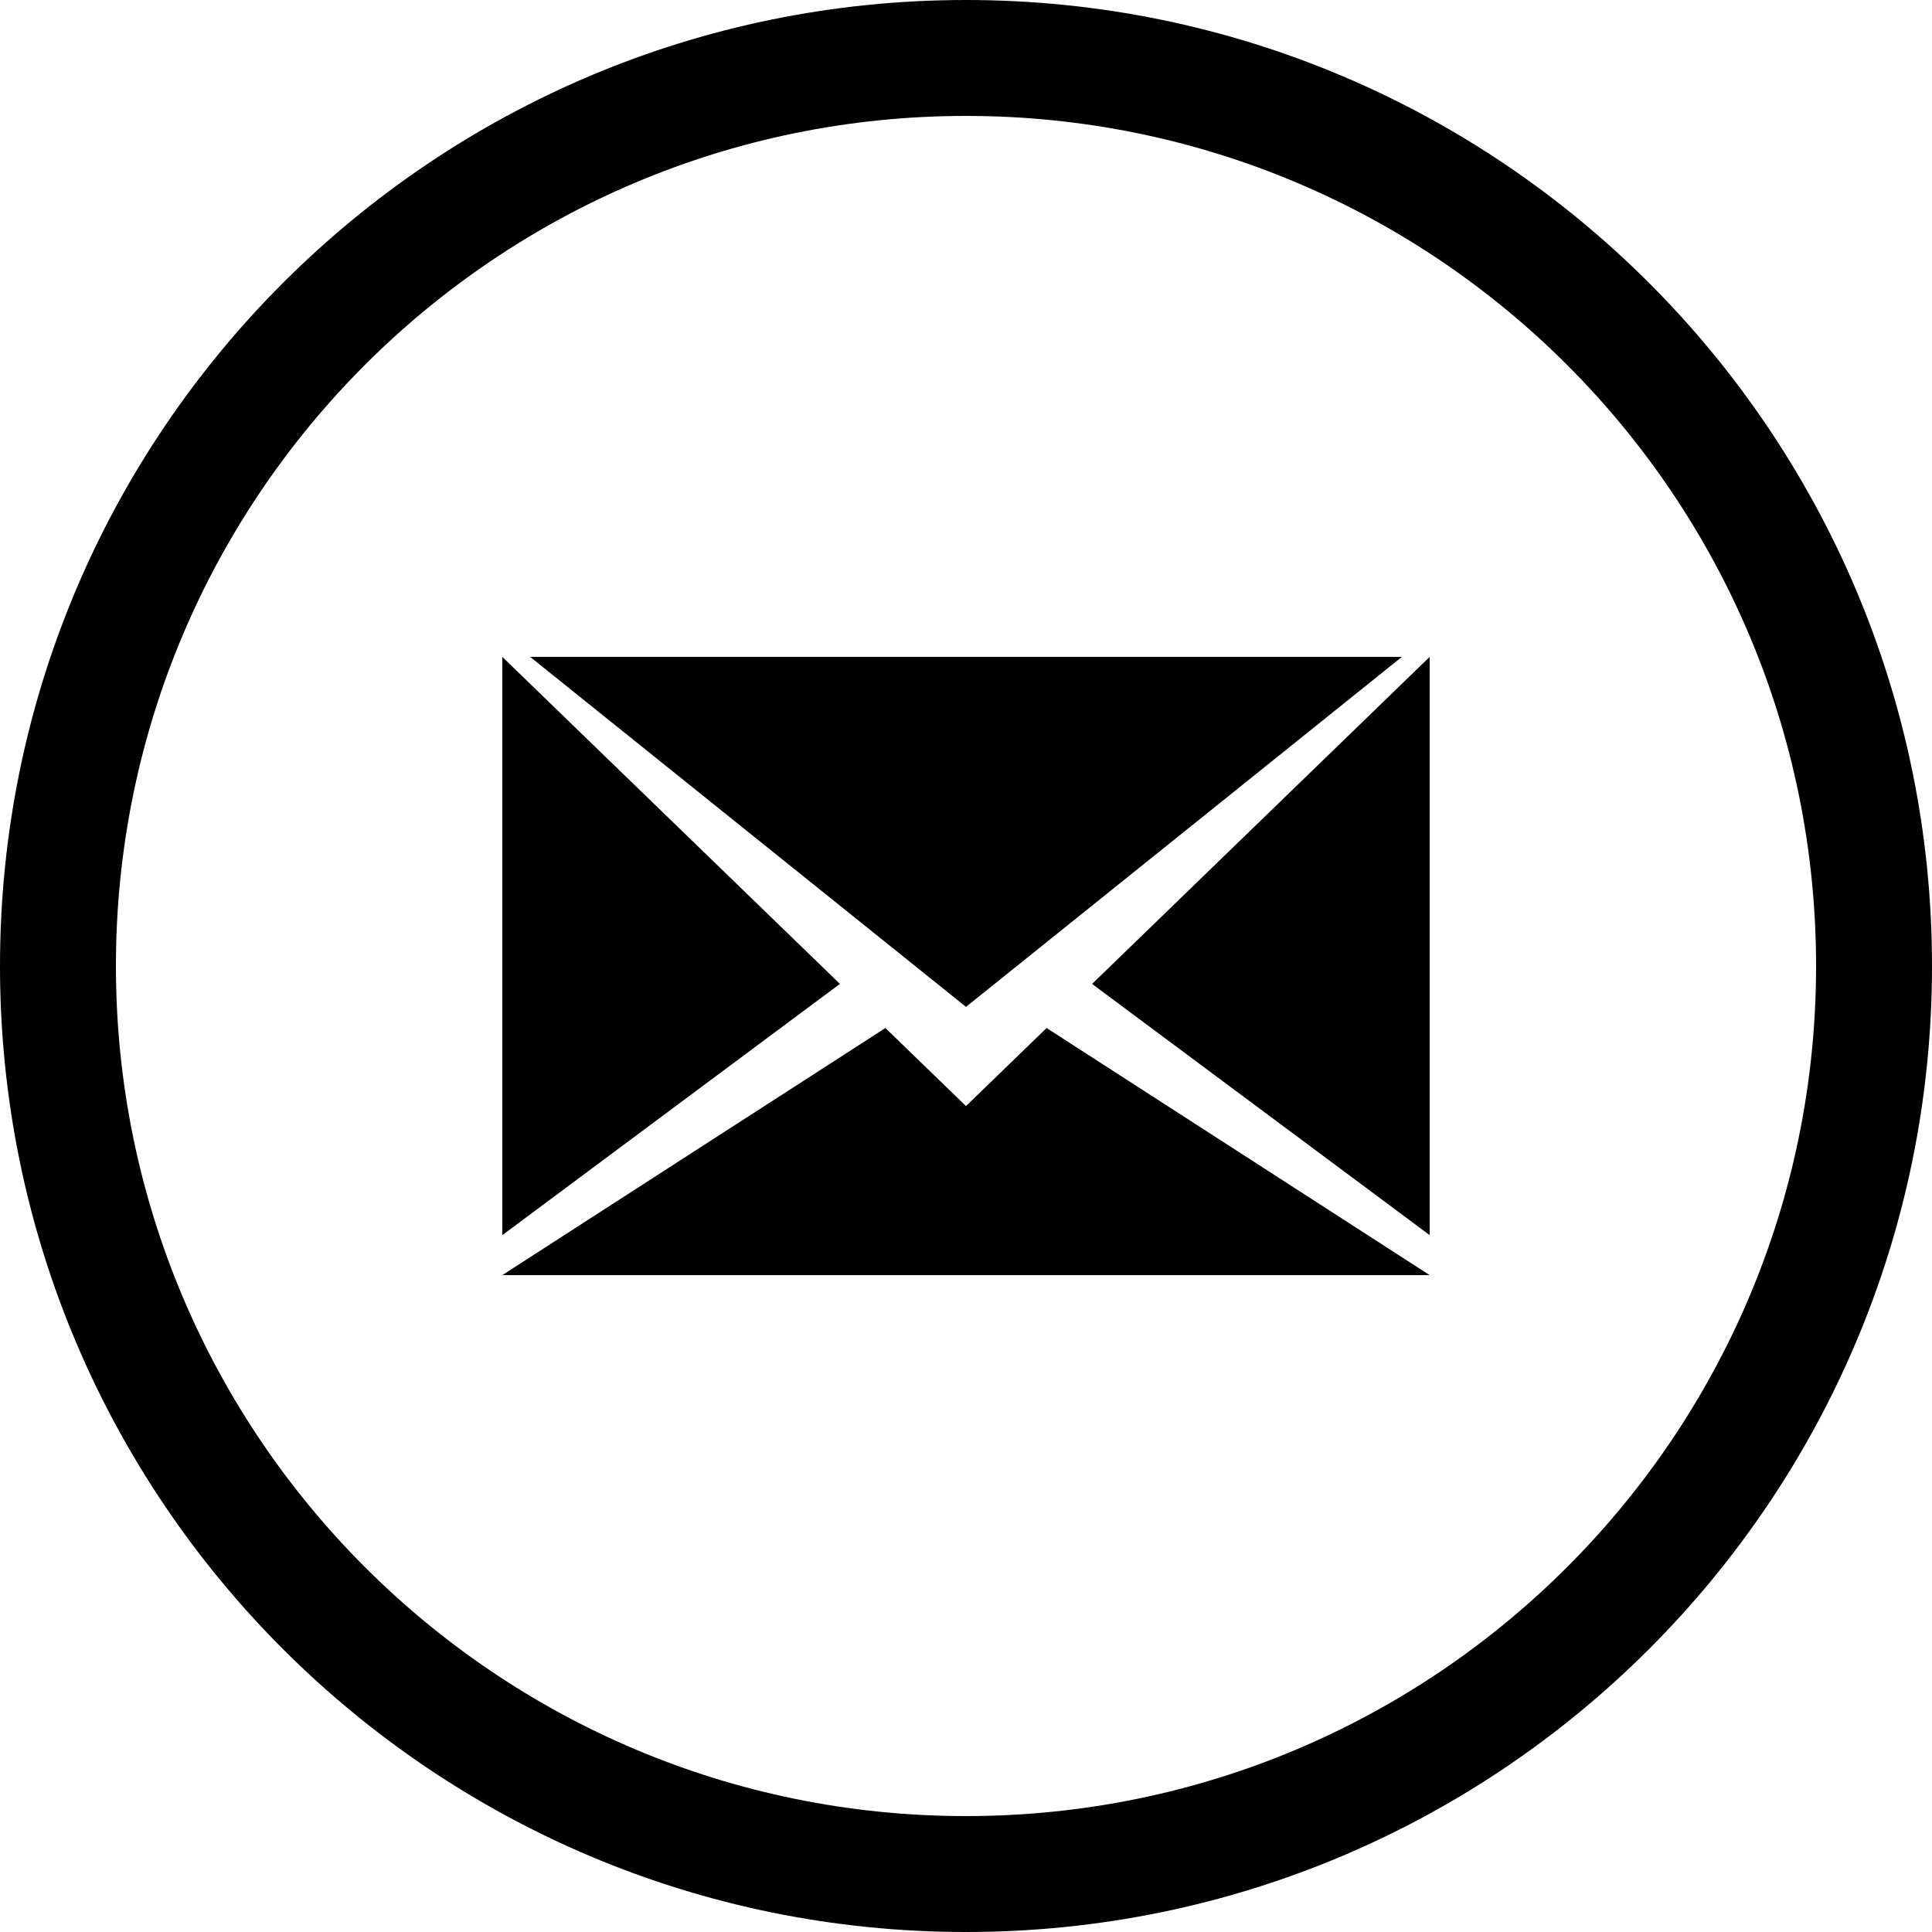
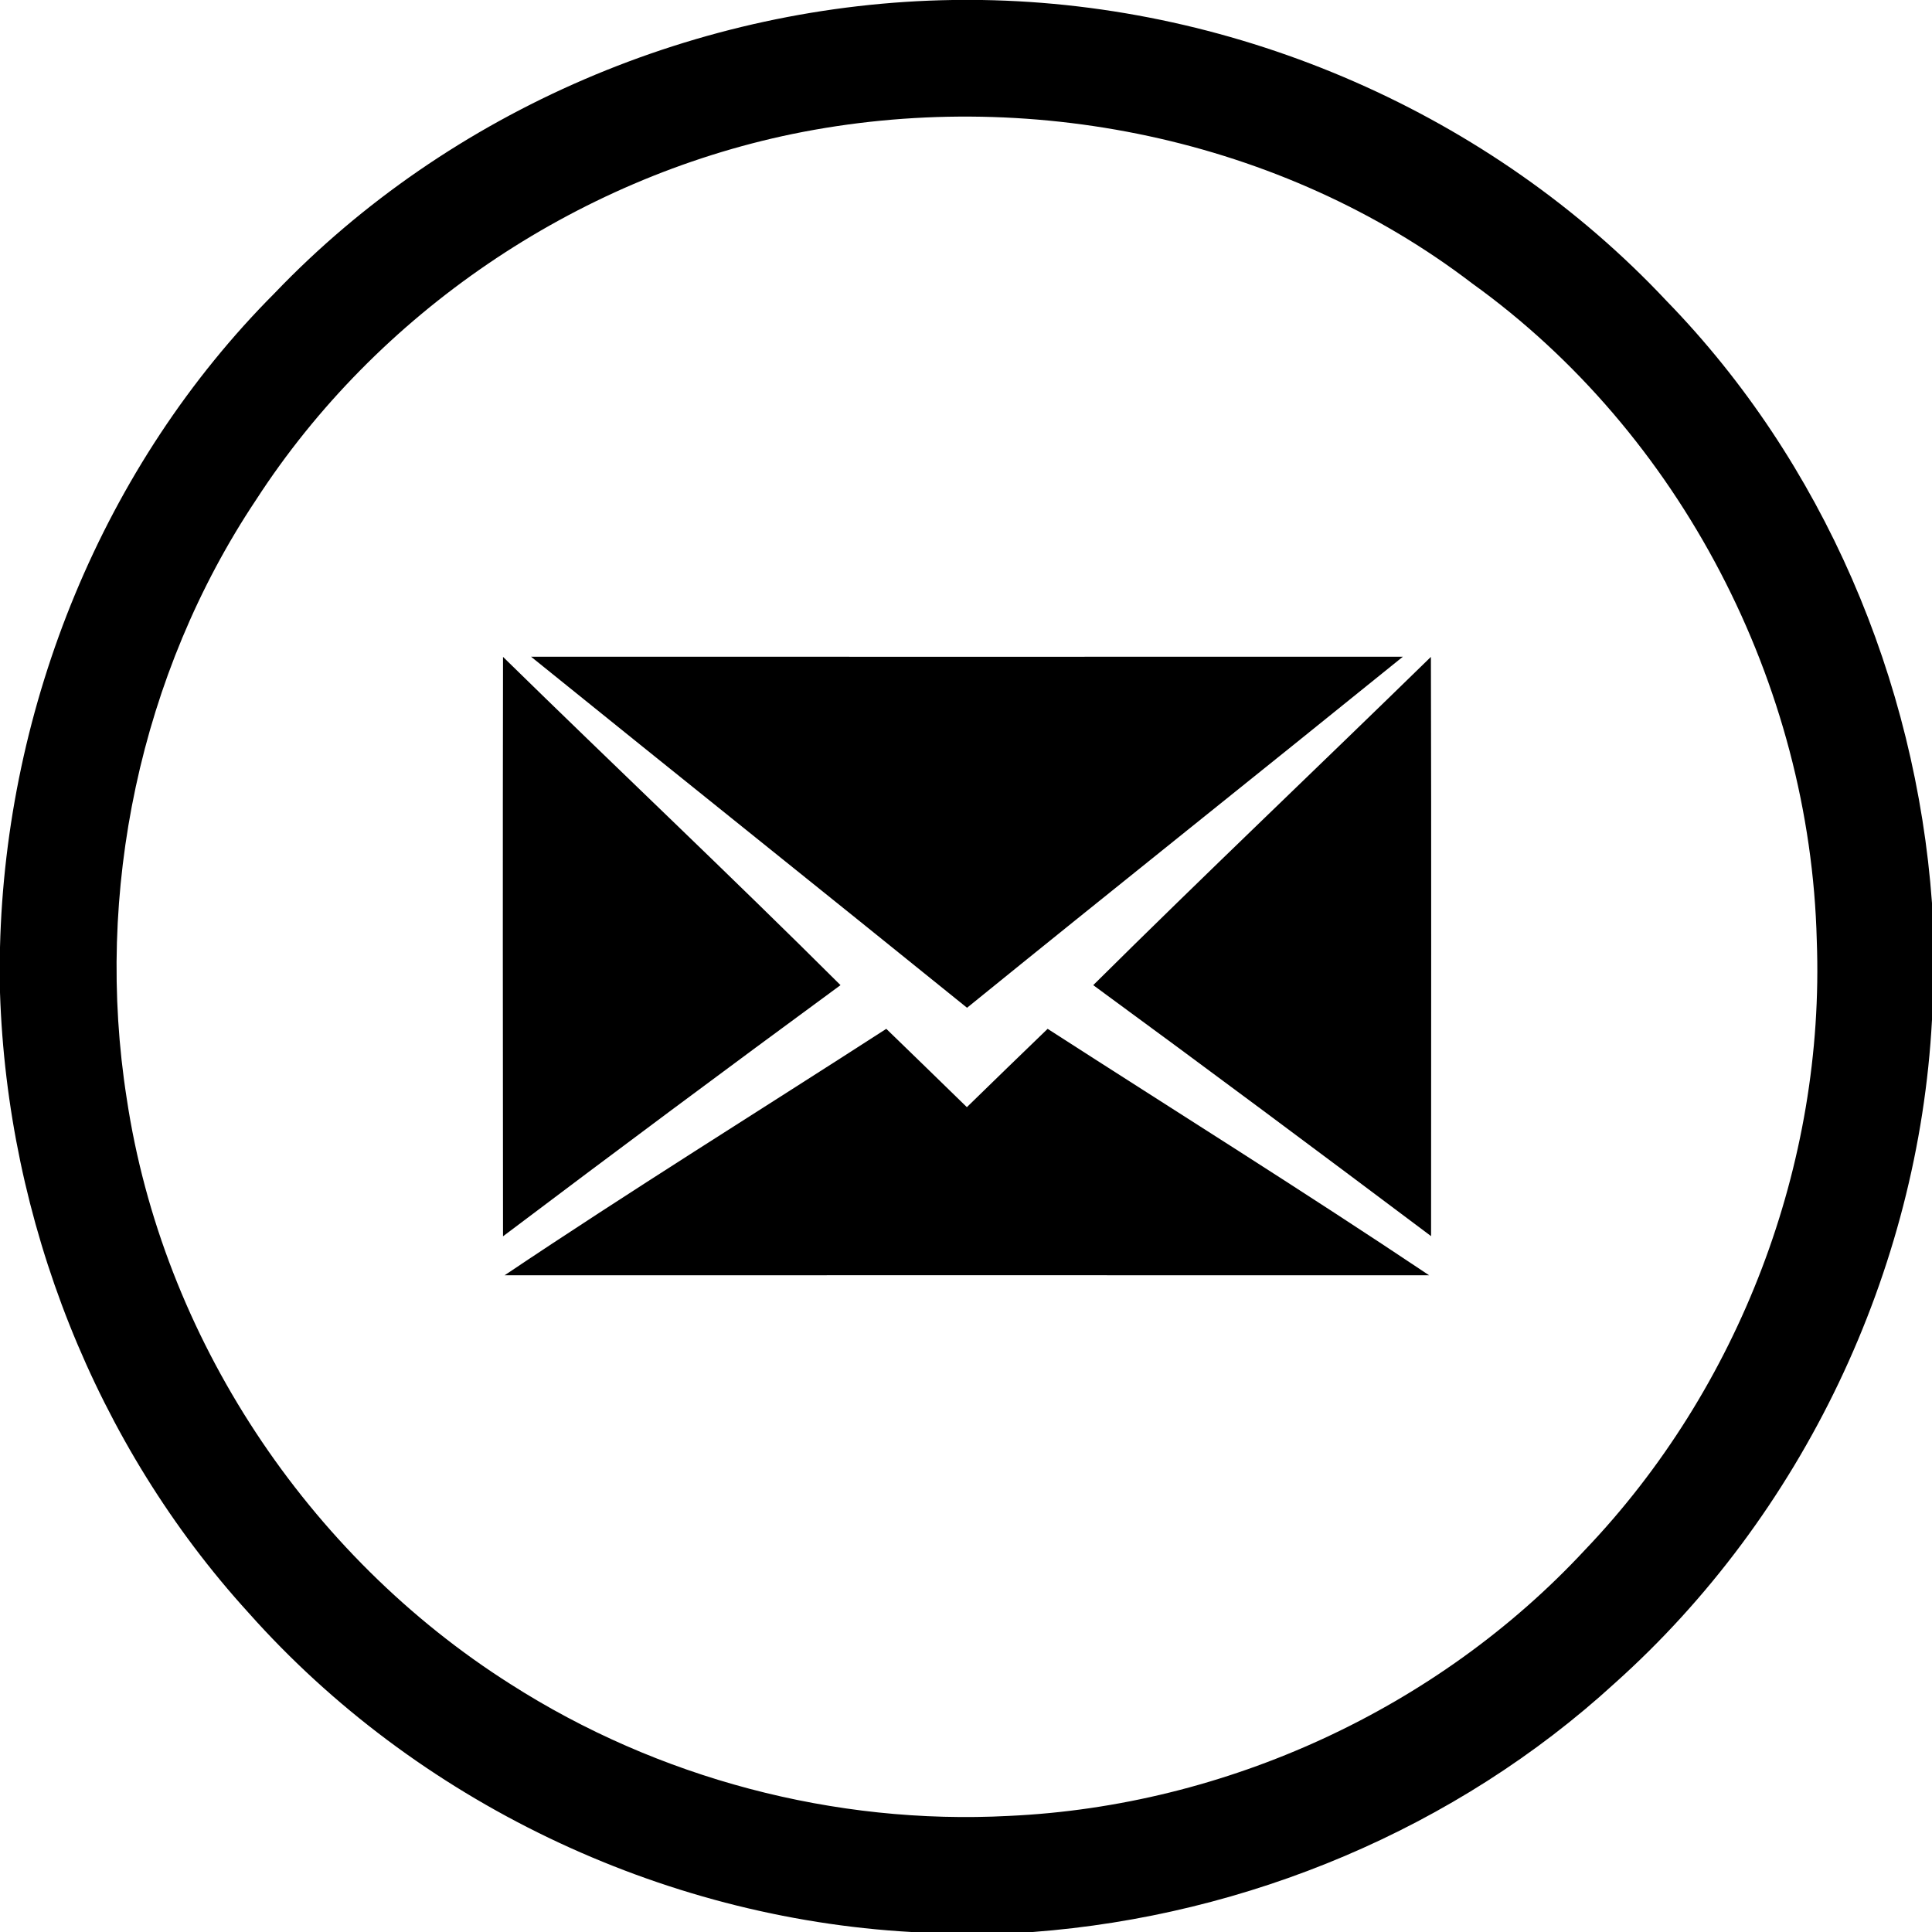
- <svg xmlns="http://www.w3.org/2000/svg" width="50px" height="50px" viewBox="0 0 50 50" version="1.1">
-   <description>Created with Sketch (http://www.bohemiancoding.com/sketch)</description>
-   <defs />
-   <g id="Page-1" stroke="none" stroke-width="1" fill="none" fill-rule="evenodd">
-     <g id="Mail" fill="#000000">
-       <path d="M25,0 C11.193,0 0,11.193 0,25 C0,38.807 11.193,50 25,50 C38.807,50 50,38.807 50,25 C50,11.193 38.807,0 25,0 Z M25,3 C12.85,3 3,12.85 3,25 C3,37.15 12.85,47 25,47 C37.15,47 47,37.15 47,25 C47,12.85 37.15,3 25,3 Z M37,31.965 L37,17 L28.263,25.464 L37,31.965 Z M13,31.965 L21.737,25.463 L13,17 L13,31.965 Z M22.914,26.605 L13,33 L37,33 L27.086,26.605 L25,28.625 L22.914,26.605 Z M13.72,17 L25,26.058 L36.28,17 L13.72,17 Z M13.72,17" id="Oval-1" />
-     </g>
-   </g>
+ <svg xmlns="http://www.w3.org/2000/svg" width="50px" height="50px" viewBox="0 0 111 111" version="1.1">
+   <description>Email Me</description>
+   <path class="outercircle" d=" M 54.73 0.00 L 56.41 0.00 C 71.15 0.23 85.66 6.53 95.75 17.29 C 104.75 26.54 110.07 39.06 111.00 51.89 L 111.00 58.59 C 110.23 73.04 103.56 87.06 92.77 96.71 C 83.65 105.06 71.65 110.07 59.34 111.00 L 52.36 111.00 C 37.92 110.19 23.90 103.48 14.28 92.66 C 5.46 82.98 0.42 70.08 0.00 57.02 L 0.00 54.43 C 0.34 40.52 5.92 26.73 15.78 16.84 C 25.84 6.32 40.19 0.22 54.73 0.00 M 45.52 7.70 C 33.02 10.29 21.65 18.00 14.71 28.72 C 8.04 38.72 5.42 51.26 7.28 63.11 C 9.33 76.81 17.65 89.36 29.33 96.76 C 37.79 102.17 47.95 104.86 57.97 104.33 C 70.42 103.76 82.58 98.18 91.06 89.05 C 99.93 79.77 104.86 66.86 104.38 54.03 C 104.01 39.32 96.56 24.90 84.59 16.29 C 73.63 7.91 58.97 4.94 45.52 7.70 Z" />
+   <path class="innericon" d=" M 28.90 37.74 C 35.34 44.05 41.91 50.24 48.29 56.60 C 41.79 61.37 35.33 66.18 28.90 71.03 C 28.89 59.94 28.88 48.84 28.90 37.74 Z" />
+   <path class="innericon" d=" M 30.51 37.73 C 47.21 37.73 63.90 37.74 80.60 37.73 C 72.27 44.47 63.89 51.14 55.56 57.90 C 47.22 51.16 38.85 44.47 30.51 37.73 Z" />
+   <path class="innericon" d=" M 62.81 56.60 C 69.21 50.25 75.76 44.04 82.21 37.74 C 82.24 48.83 82.22 59.93 82.22 71.02 C 75.77 66.18 69.31 61.36 62.81 56.60 Z" />
+   <path class="innericon" d=" M 28.99 73.27 C 36.21 68.42 43.61 63.83 50.92 59.11 C 52.46 60.61 54.01 62.10 55.55 63.61 C 57.09 62.10 58.64 60.61 60.19 59.11 C 67.50 63.82 74.88 68.43 82.11 73.27 C 64.40 73.27 46.70 73.26 28.99 73.27 Z" />
</svg>
